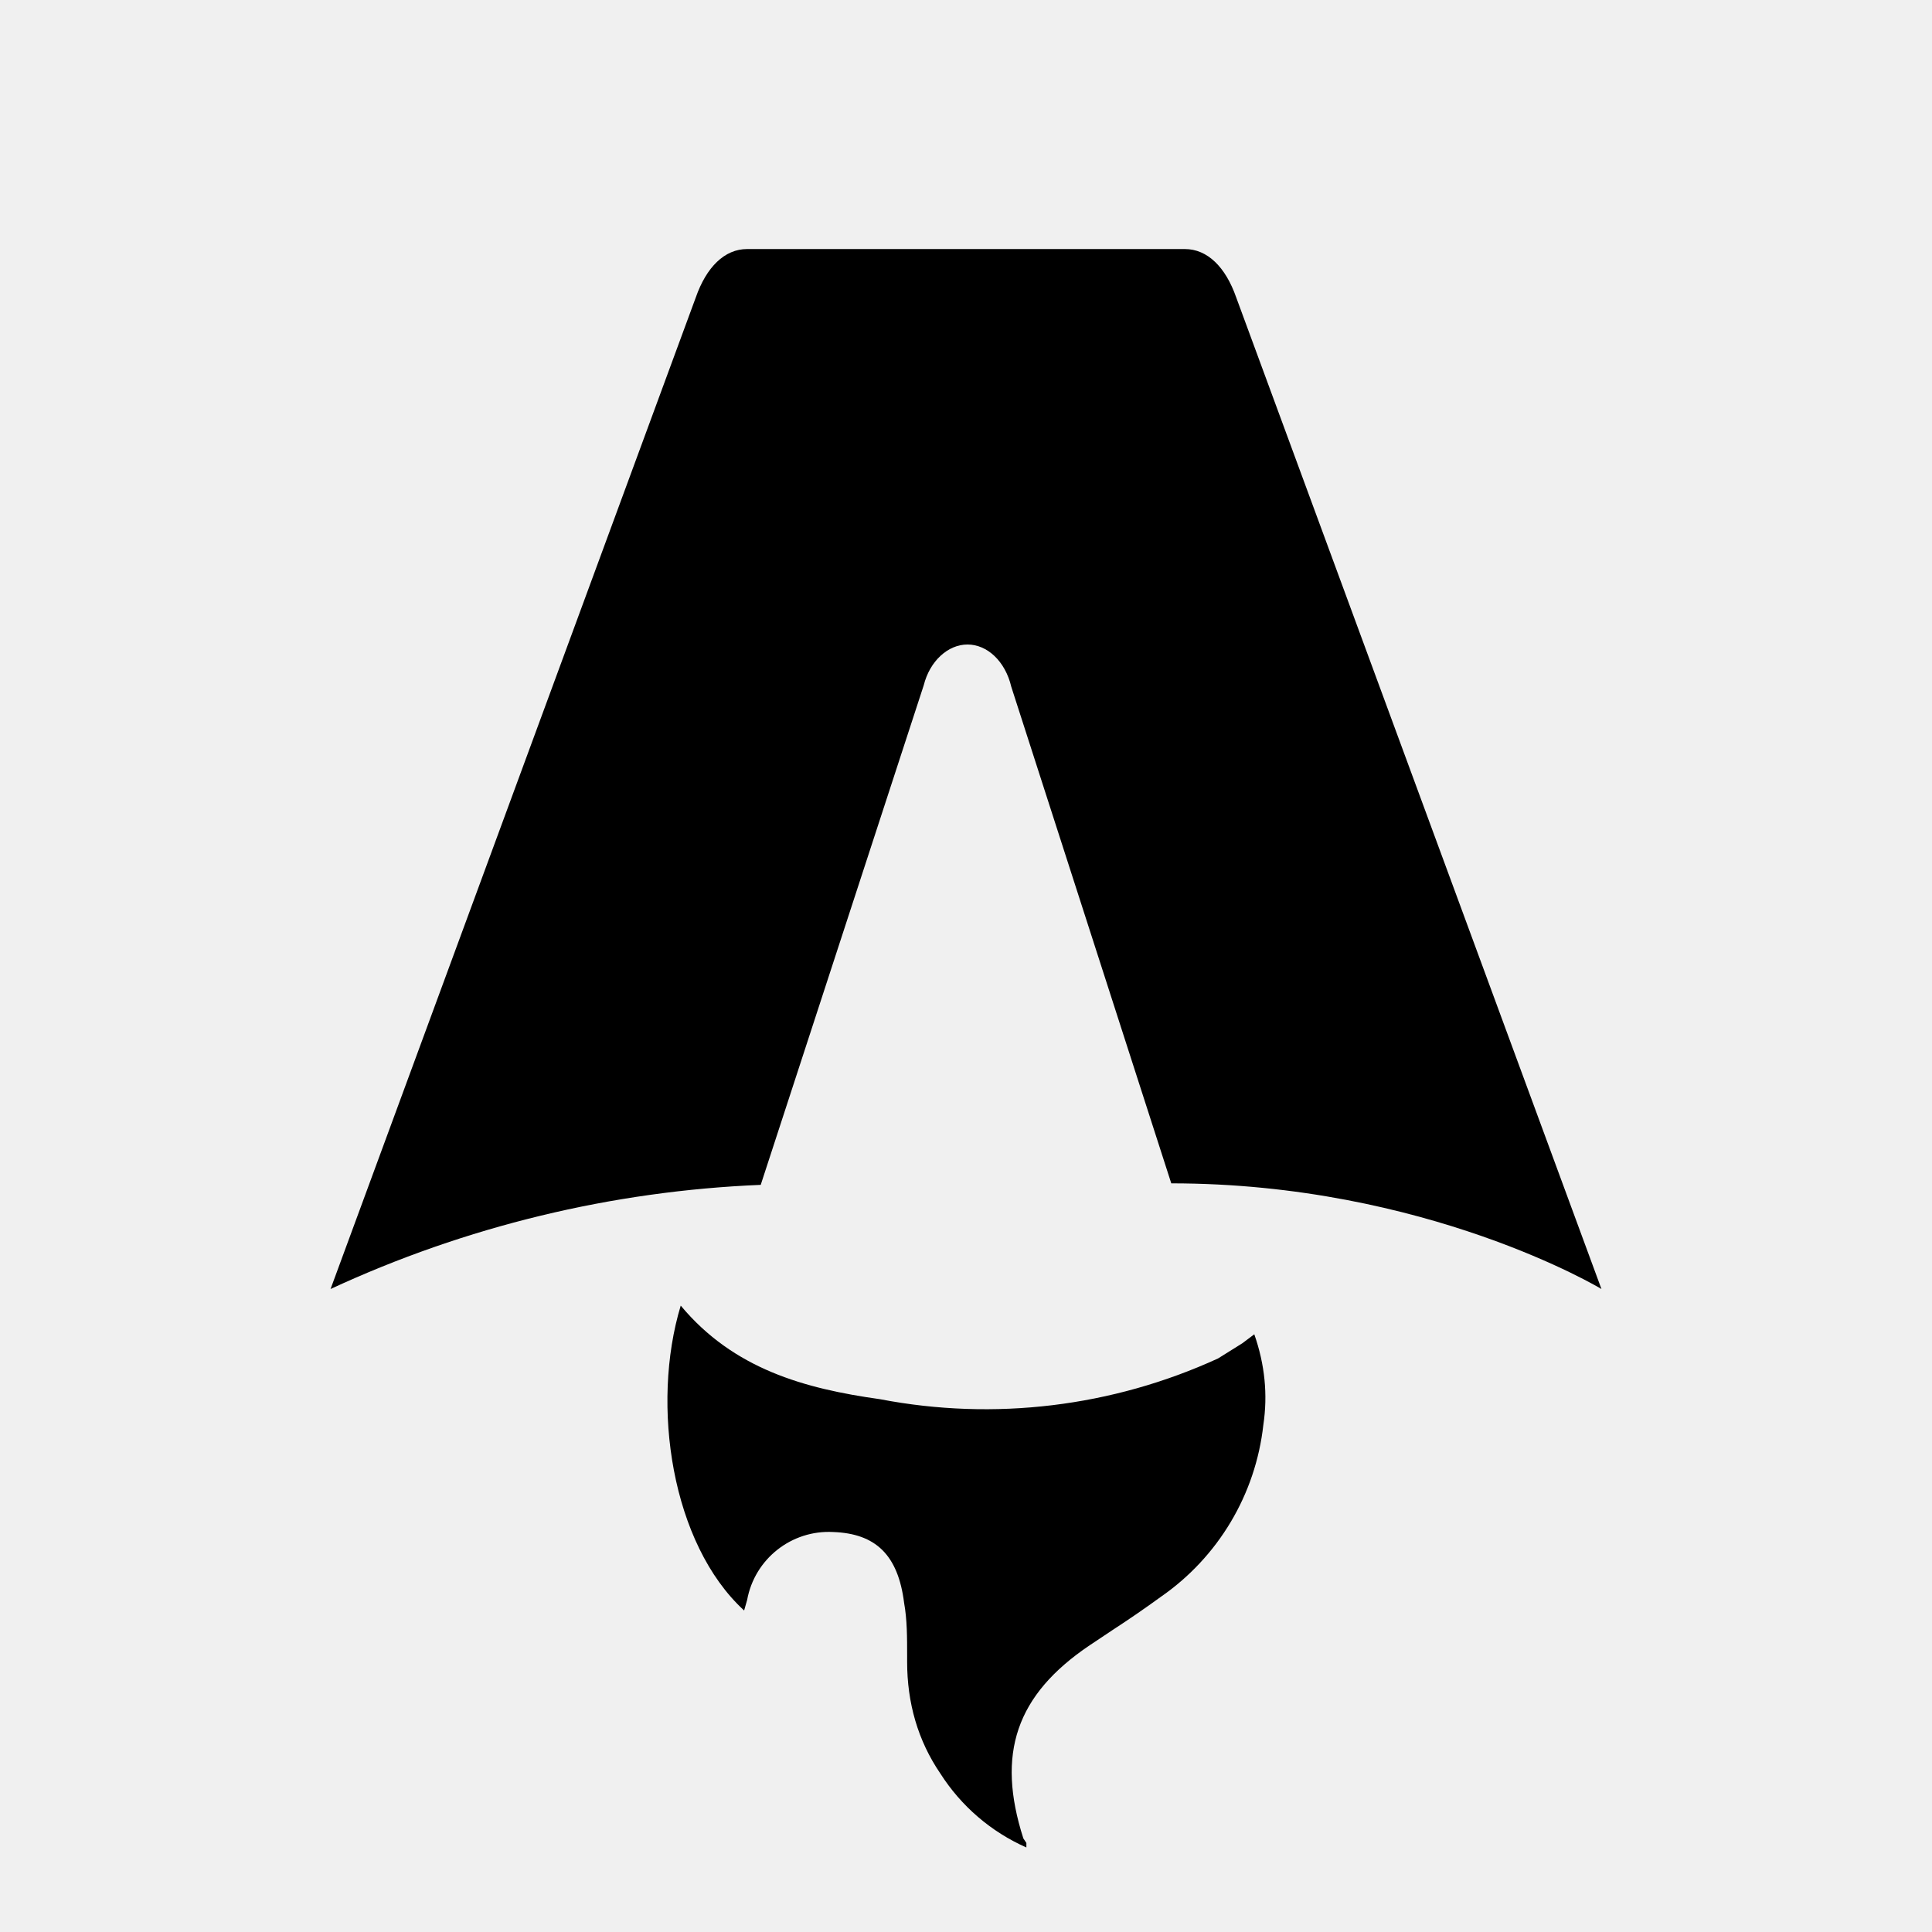
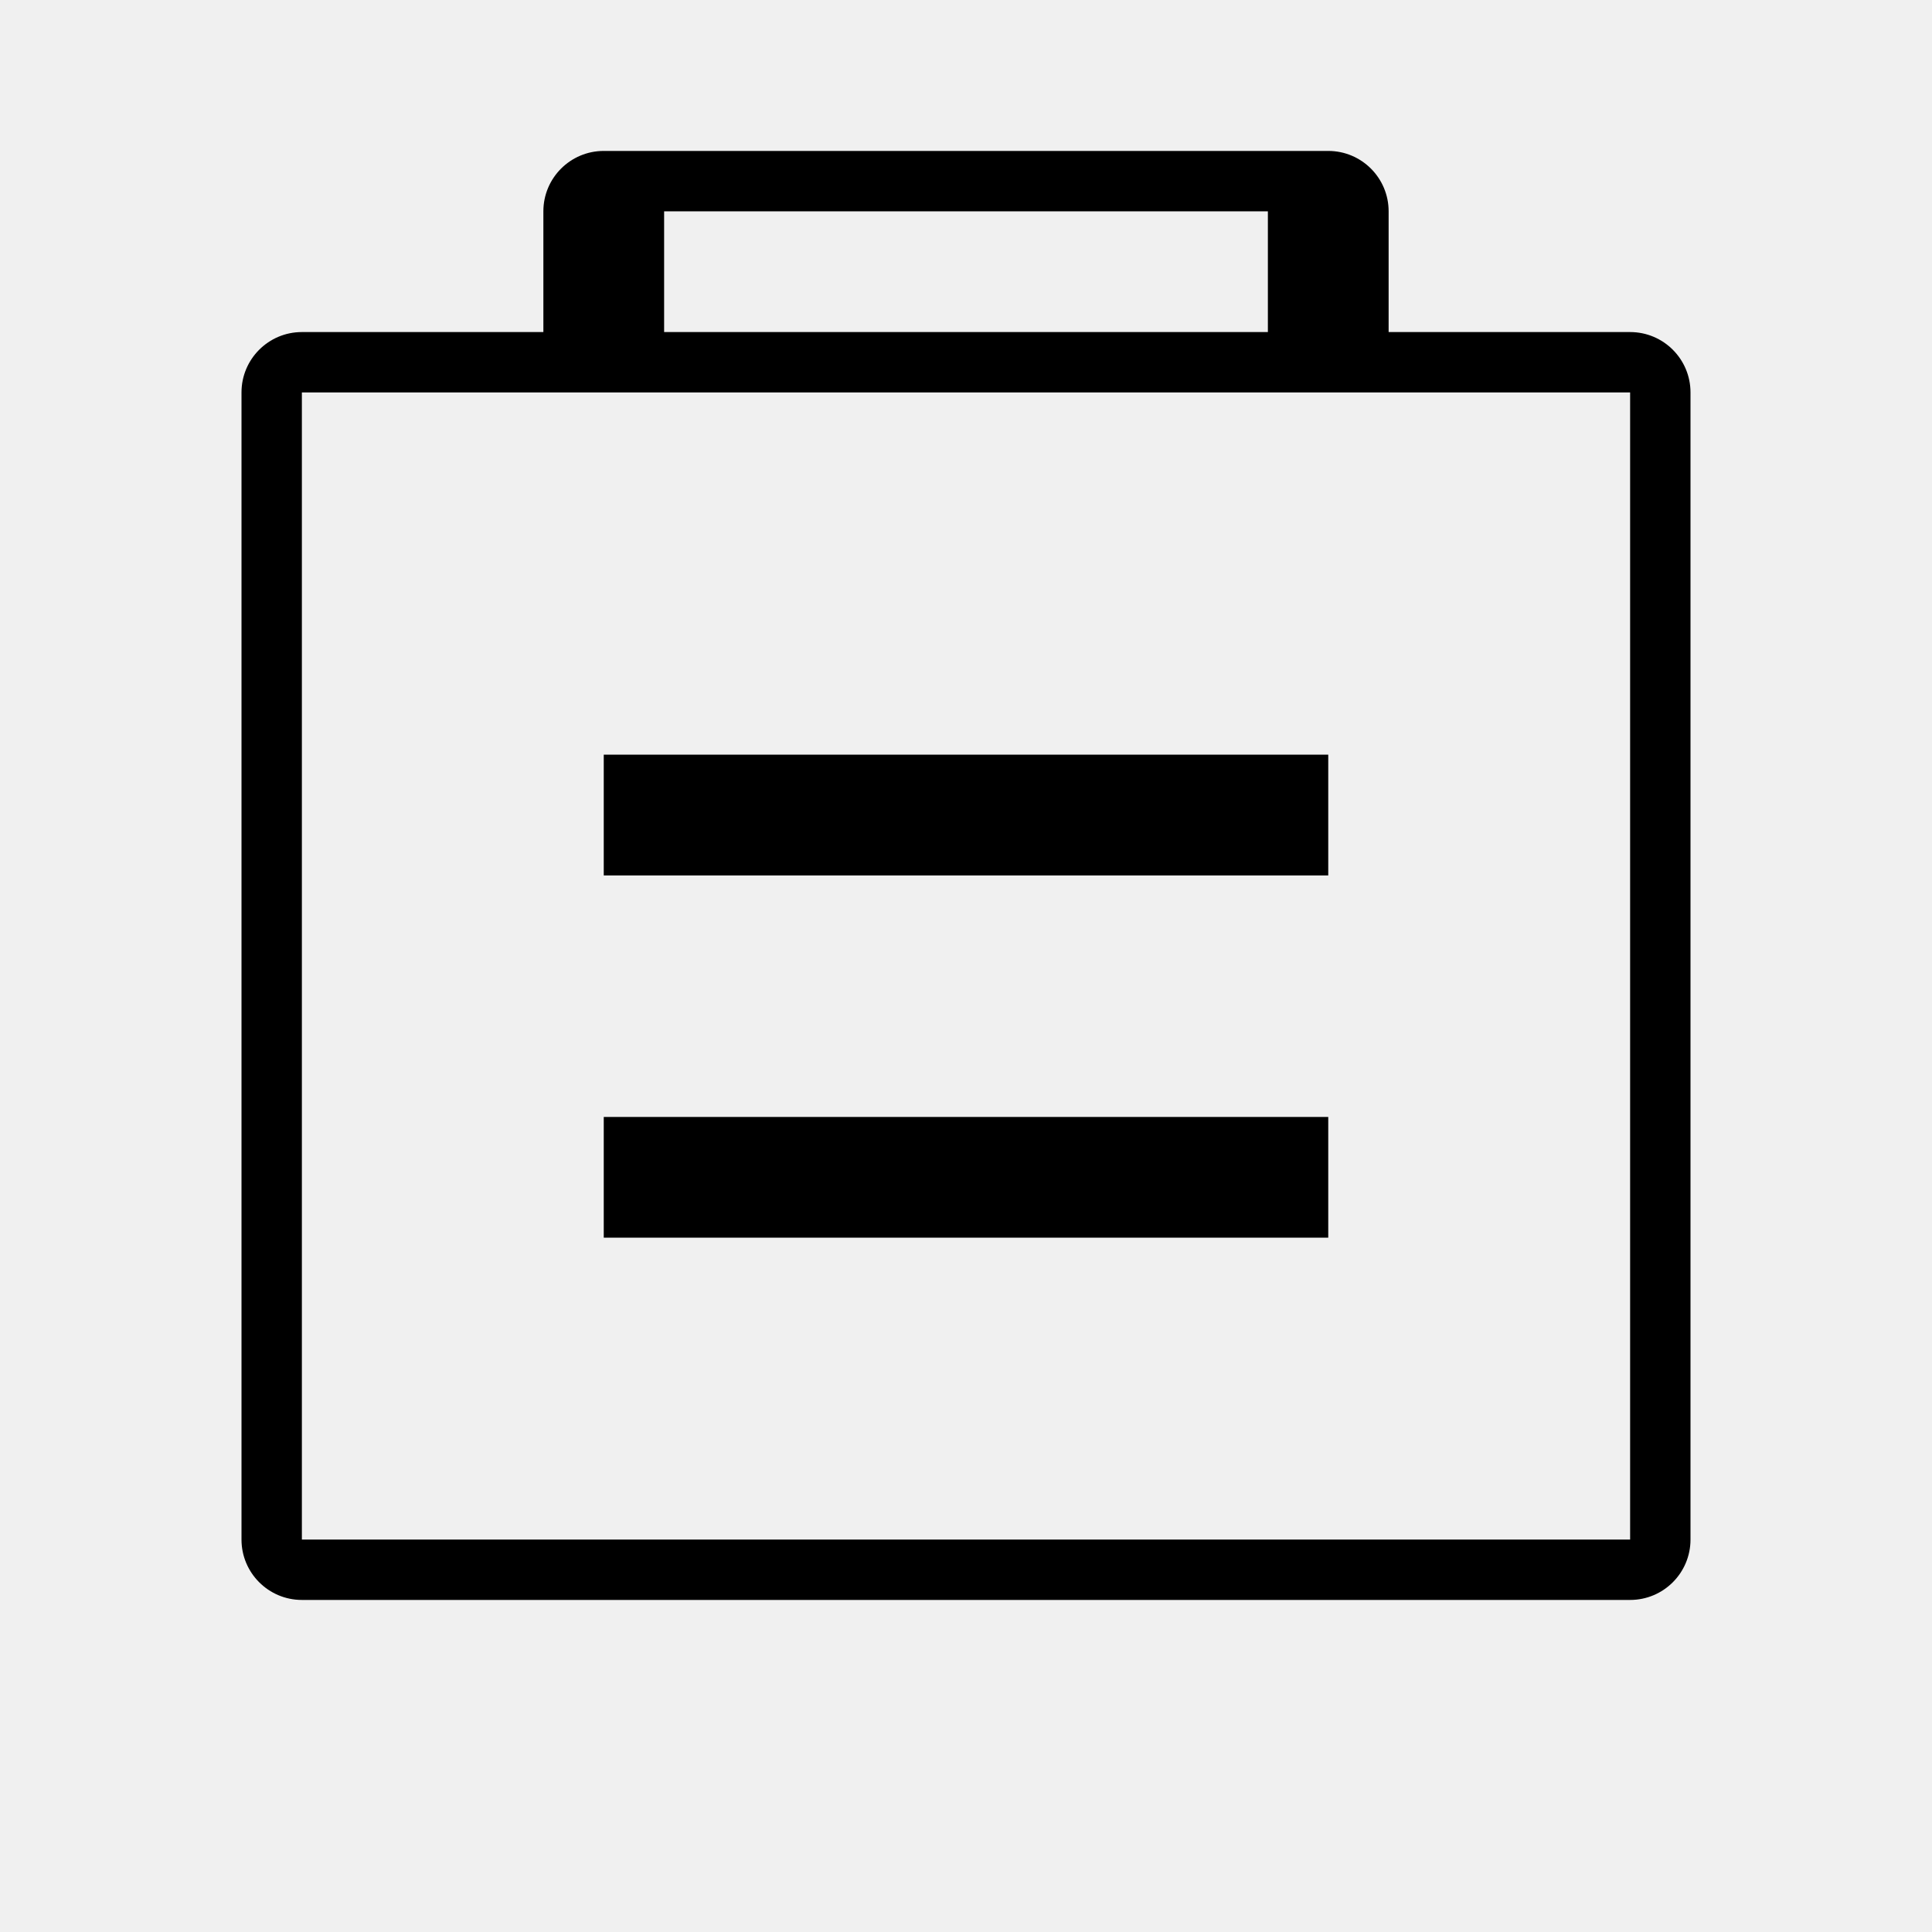
<svg xmlns="http://www.w3.org/2000/svg" fill="none" viewBox="0 0 128 128">
-   <path d="M50.4 78.5a75.1 75.1 0 0 0-28.5 6.9l24.2-65.7c.7-2 1.9-3.2 3.4-3.2h29c1.5 0 2.7 1.2 3.4 3.2l24.2 65.7s-11.6-7-28.5-7L67 45.5c-.4-1.7-1.6-2.8-2.9-2.8-1.3 0-2.5 1.1-2.9 2.7L50.4 78.5Zm-1.1 28.2Zm-4.2-20.2c-2 6.6-.6 15.8 4.2 20.2a17.5 17.5 0 0 1 .2-.7 5.5 5.5 0 0 1 5.7-4.5c2.8.1 4.3 1.5 4.7 4.7.2 1.1.2 2.3.2 3.5v.4c0 2.7.7 5.2 2.2 7.4a13 13 0 0 0 5.7 4.9v-.3l-.2-.3c-1.8-5.6-.5-9.5 4.4-12.8l1.5-1a73 73 0 0 0 3.2-2.2 16 16 0 0 0 6.8-11.4c.3-2 .1-4-.6-6l-.8.6-1.6 1a37 37 0 0 1-22.4 2.7c-5-.7-9.7-2-13.2-6.2Z" />
+   <path d="M40 10h48a4 4 0 0 1 4 4v8h16a4 4 0 0 1 4 4v76a4 4 0 0 1-4 4H20a4 4 0 0 1-4-4V26a4 4 0 0 1 4-4h16v-8a4 4 0 0 1 4-4zm44 12V14H44v8h40zM20 26v76h88V26H20zm20 24h48v8H40v-8zm0 24h48v8H40v-8z" />
  <style>
        path { fill: #000; }
        @media (prefers-color-scheme: dark) {
            path { fill: #FFF; }
        }
    </style>
</svg>
